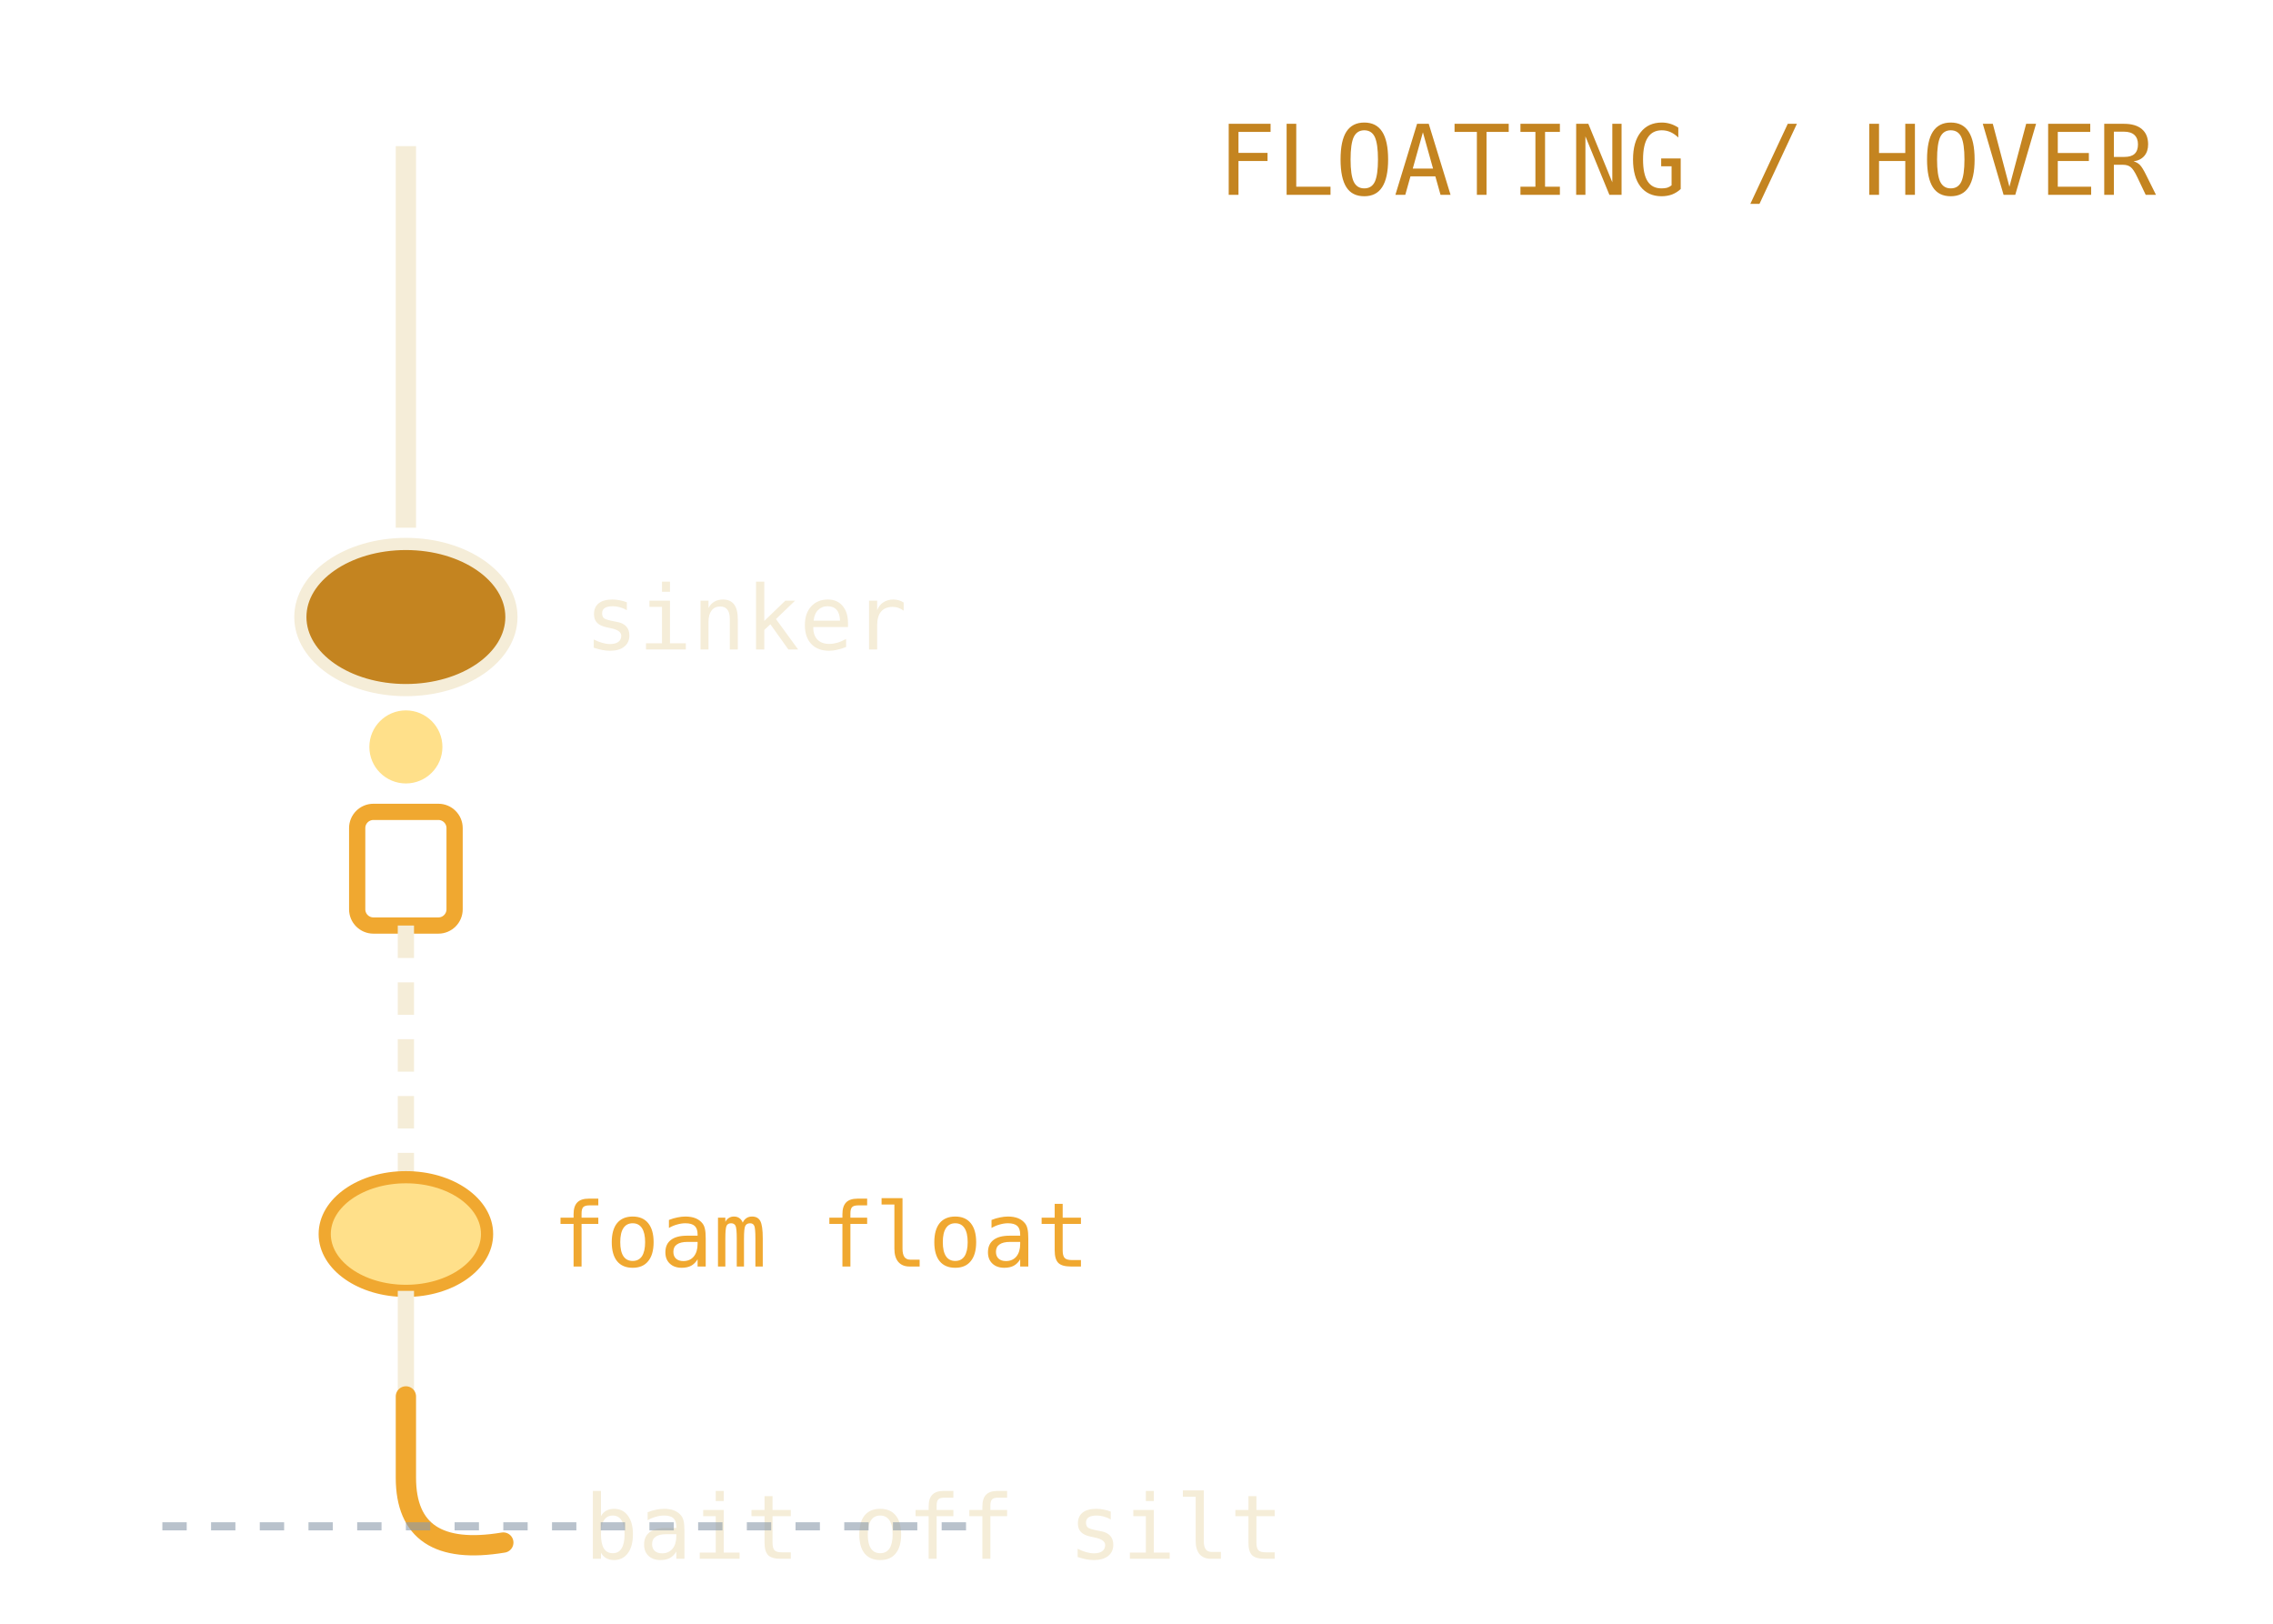
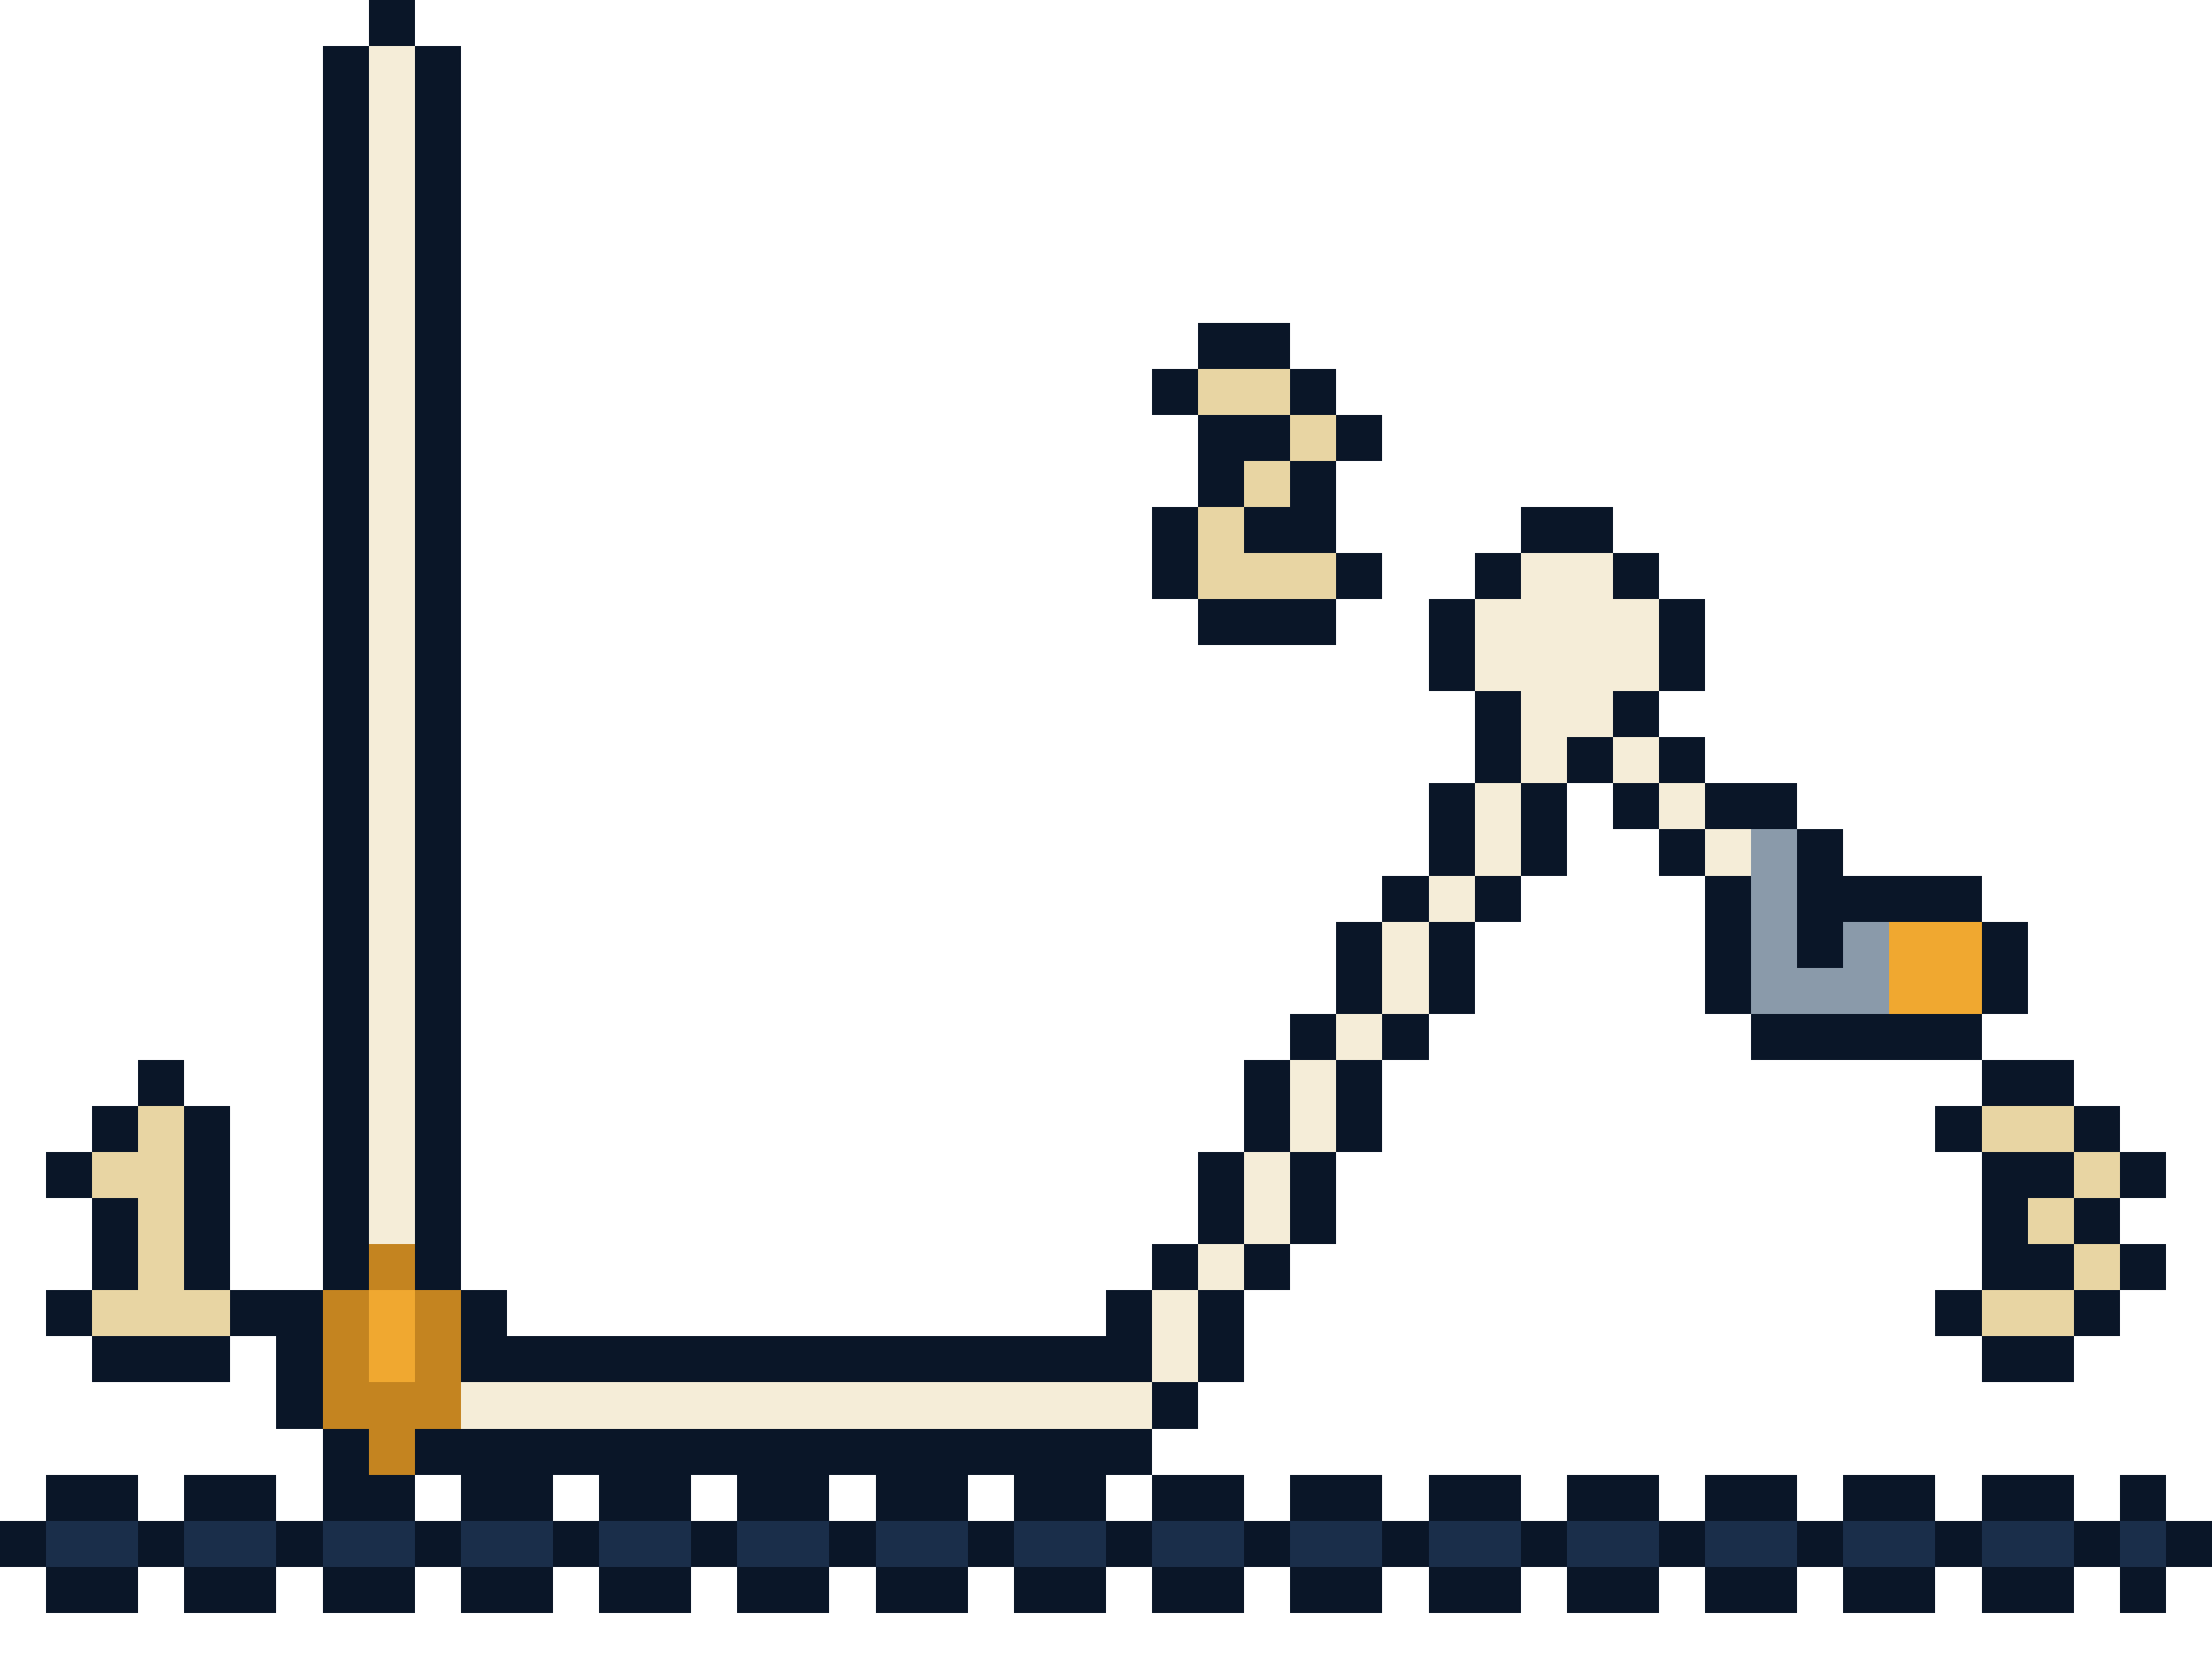
- <svg xmlns="http://www.w3.org/2000/svg" viewBox="0 0 280 200" role="img" aria-labelledby="t d">
-   <rect width="280" height="200" fill="none" />
-   <line x1="50" y1="18" x2="50" y2="65" stroke="#f5edd8" stroke-width="2.5" />
-   <ellipse cx="50" cy="76" rx="13" ry="9" fill="#c48420" stroke="#f5edd8" stroke-width="1.5" />
-   <text x="72" y="80" fill="#f5edd8" font-family="monospace" font-size="11">sinker</text>
-   <circle cx="50" cy="92" r="4.5" fill="#ffe08a" />
-   <rect x="44" y="100" width="12" height="14" rx="2" fill="none" stroke="#f0a830" stroke-width="2" />
-   <line x1="50" y1="114" x2="50" y2="145" stroke="#f5edd8" stroke-width="2" stroke-dasharray="4 3" />
-   <ellipse cx="50" cy="152" rx="10" ry="7" fill="#ffe08a" stroke="#f0a830" stroke-width="1.5" />
-   <text x="68" y="156" fill="#f0a830" font-family="monospace" font-size="11">foam float</text>
-   <line x1="50" y1="159" x2="50" y2="172" stroke="#f5edd8" stroke-width="2" />
-   <path d="M50 172 L50 182 Q50 192 62 190" fill="none" stroke="#f0a830" stroke-width="2.5" stroke-linecap="round" />
-   <text x="72" y="192" fill="#f5edd8" font-family="monospace" font-size="11">bait off silt</text>
-   <line x1="20" y1="188" x2="120" y2="188" stroke="#8a9aaa" stroke-width="1" stroke-dasharray="3 3" opacity="0.6" />
-   <text x="150" y="24" fill="#c48420" font-family="monospace" font-size="12">FLOATING / HOVER</text>
+ <svg xmlns="http://www.w3.org/2000/svg" viewBox="0 0 48 36" width="48" height="36" shape-rendering="crispEdges" role="img" aria-label="">
+   <path fill="#0a1628" d="M8 0h1v1h-1zM7 1h1v27h-1zM9 1h1v27h-1zM26 7h2v1h-2zM25 8h1v1h-1zM28 8h1v1h-1zM26 9h2v1h-2zM29 9h1v1h-1zM26 10h1v1h-1zM28 10h1v1h-1zM25 11h1v2h-1zM27 11h2v1h-2zM33 11h2v1h-2zM29 12h1v1h-1zM32 12h1v1h-1zM35 12h1v1h-1zM26 13h3v1h-3zM31 13h1v2h-1zM36 13h1v2h-1zM32 15h1v2h-1zM35 15h1v1h-1zM34 16h1v1h-1zM36 16h1v1h-1zM31 17h1v2h-1zM33 17h1v2h-1zM35 17h1v1h-1zM37 17h2v1h-2zM36 18h1v1h-1zM39 18h1v1h-1zM30 19h1v1h-1zM32 19h1v1h-1zM37 19h1v3h-1zM39 19h4v1h-4zM29 20h1v2h-1zM31 20h1v2h-1zM39 20h1v1h-1zM43 20h1v2h-1zM28 22h1v1h-1zM30 22h1v1h-1zM38 22h5v1h-5zM3 23h1v1h-1zM27 23h1v2h-1zM29 23h1v2h-1zM43 23h2v1h-2zM2 24h1v1h-1zM4 24h1v4h-1zM42 24h1v1h-1zM45 24h1v1h-1zM1 25h1v1h-1zM26 25h1v2h-1zM28 25h1v2h-1zM43 25h2v1h-2zM46 25h1v1h-1zM2 26h1v2h-1zM43 26h1v1h-1zM45 26h1v1h-1zM25 27h1v1h-1zM27 27h1v1h-1zM43 27h2v1h-2zM46 27h1v1h-1zM1 28h1v1h-1zM5 28h2v1h-2zM10 28h1v1h-1zM24 28h1v1h-1zM26 28h1v2h-1zM42 28h1v1h-1zM45 28h1v1h-1zM2 29h3v1h-3zM6 29h1v2h-1zM10 29h15v1h-15zM43 29h2v1h-2zM25 30h1v1h-1zM7 31h1v1h-1zM9 31h16v1h-16zM1 32h2v1h-2zM4 32h2v1h-2zM7 32h2v1h-2zM10 32h2v1h-2zM13 32h2v1h-2zM16 32h2v1h-2zM19 32h2v1h-2zM22 32h2v1h-2zM25 32h2v1h-2zM28 32h2v1h-2zM31 32h2v1h-2zM34 32h2v1h-2zM37 32h2v1h-2zM40 32h2v1h-2zM43 32h2v1h-2zM46 32h1v1h-1zM0 33h1v1h-1zM3 33h1v1h-1zM6 33h1v1h-1zM9 33h1v1h-1zM12 33h1v1h-1zM15 33h1v1h-1zM18 33h1v1h-1zM21 33h1v1h-1zM24 33h1v1h-1zM27 33h1v1h-1zM30 33h1v1h-1zM33 33h1v1h-1zM36 33h1v1h-1zM39 33h1v1h-1zM42 33h1v1h-1zM45 33h1v1h-1zM47 33h1v1h-1zM1 34h2v1h-2zM4 34h2v1h-2zM7 34h2v1h-2zM10 34h2v1h-2zM13 34h2v1h-2zM16 34h2v1h-2zM19 34h2v1h-2zM22 34h2v1h-2zM25 34h2v1h-2zM28 34h2v1h-2zM31 34h2v1h-2zM34 34h2v1h-2zM37 34h2v1h-2zM40 34h2v1h-2zM43 34h2v1h-2zM46 34h1v1h-1z" />
+   <path fill="#f5edd8" d="M8 1h1v26h-1zM33 12h2v1h-2zM32 13h4v2h-4zM33 15h2v1h-2zM33 16h1v1h-1zM35 16h1v1h-1zM32 17h1v2h-1zM36 17h1v1h-1zM37 18h1v1h-1zM31 19h1v1h-1zM30 20h1v2h-1zM29 22h1v1h-1zM28 23h1v2h-1zM27 25h1v2h-1zM26 27h1v1h-1zM25 28h1v2h-1zM10 30h15v1h-15z" />
+   <path fill="#e8d5a3" d="M26 8h2v1h-2zM28 9h1v1h-1zM27 10h1v1h-1zM26 11h1v1h-1zM26 12h3v1h-3zM3 24h1v1h-1zM43 24h2v1h-2zM2 25h2v1h-2zM45 25h1v1h-1zM3 26h1v2h-1zM44 26h1v1h-1zM45 27h1v1h-1zM2 28h3v1h-3zM43 28h2v1h-2z" />
+   <path fill="#8a9aaa" d="M38 18h1v3h-1zM40 20h1v1h-1zM38 21h3v1h-3z" />
+   <path fill="#f0a830" d="M41 20h2v2h-2zM8 28h1v2h-1z" />
+   <path fill="#c48420" d="M8 27h1v1h-1zM7 28h1v2h-1zM9 28h1v2h-1zM7 30h3v1h-3zM8 31h1v1h-1z" />
+   <path fill="#1a2e4a" d="M1 33h2v1h-2zM4 33h2v1h-2zM7 33h2v1h-2zM10 33h2v1h-2zM13 33h2v1h-2zM16 33h2v1h-2zM19 33h2v1h-2zM22 33h2v1h-2zM25 33h2v1h-2zM28 33h2v1h-2zM31 33h2v1h-2zM34 33h2v1h-2zM37 33h2v1h-2zM40 33h2v1h-2zM43 33h2v1h-2zM46 33h1v1h-1z" />
</svg>
